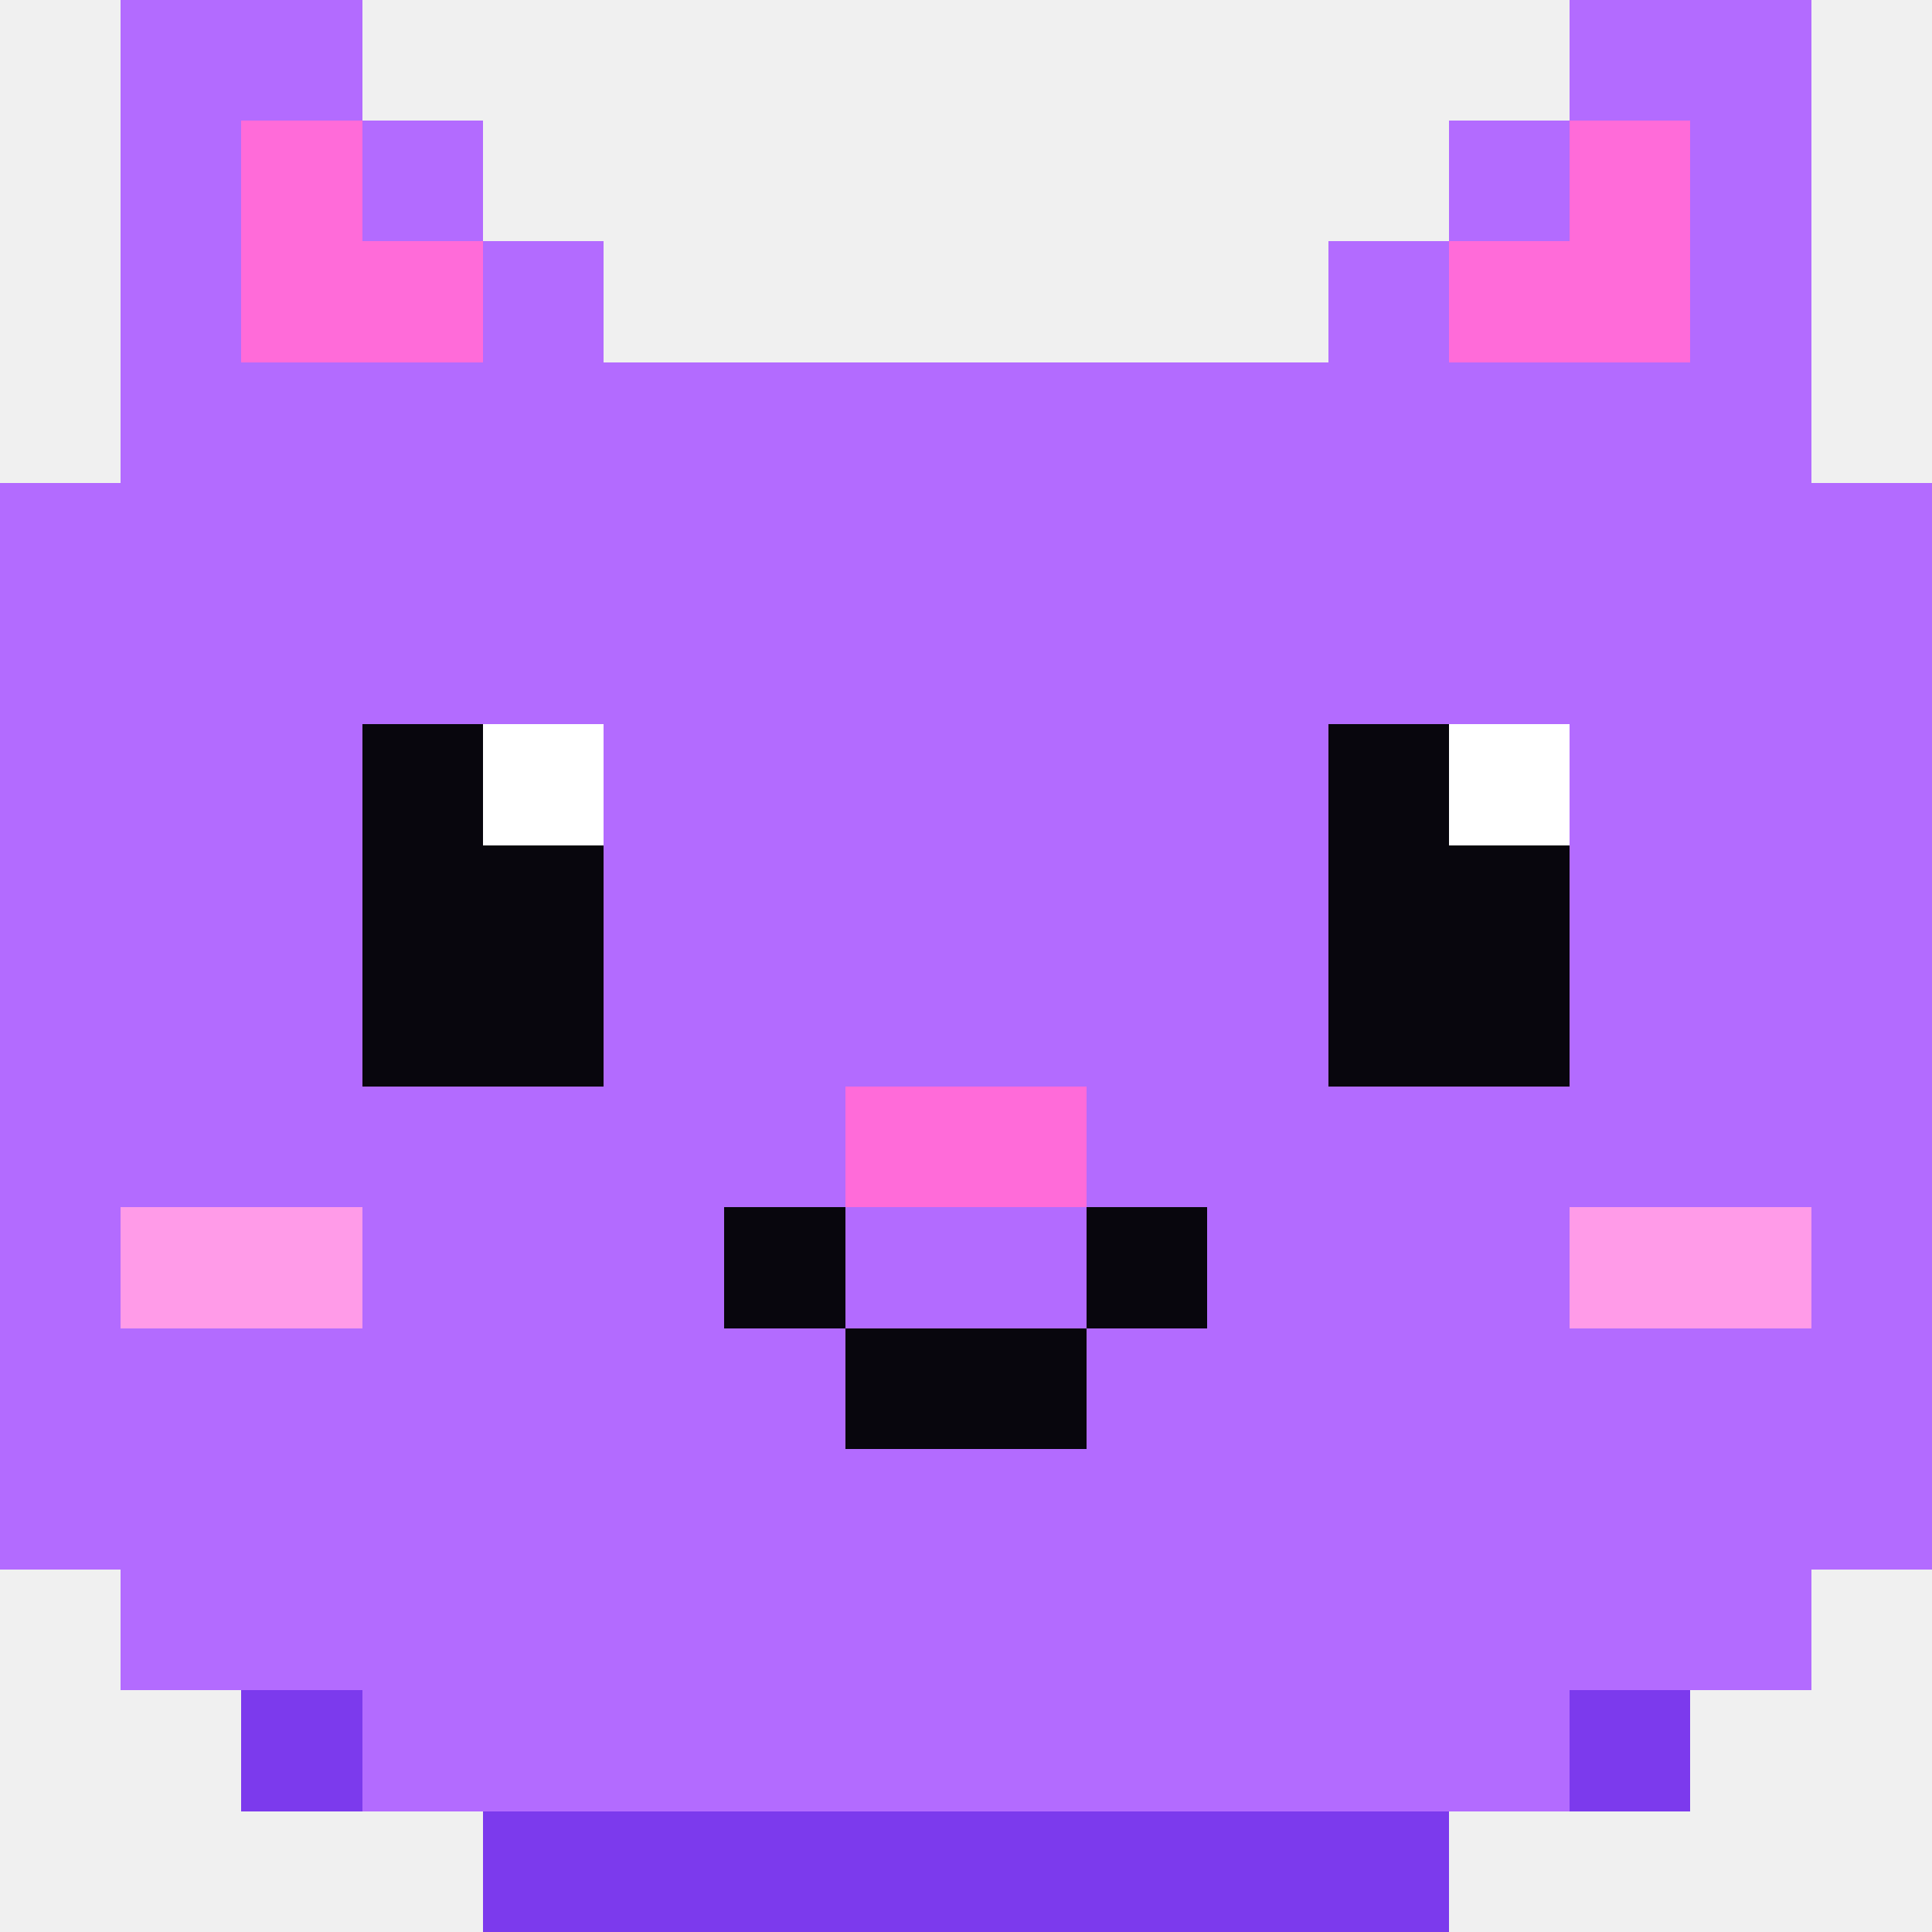
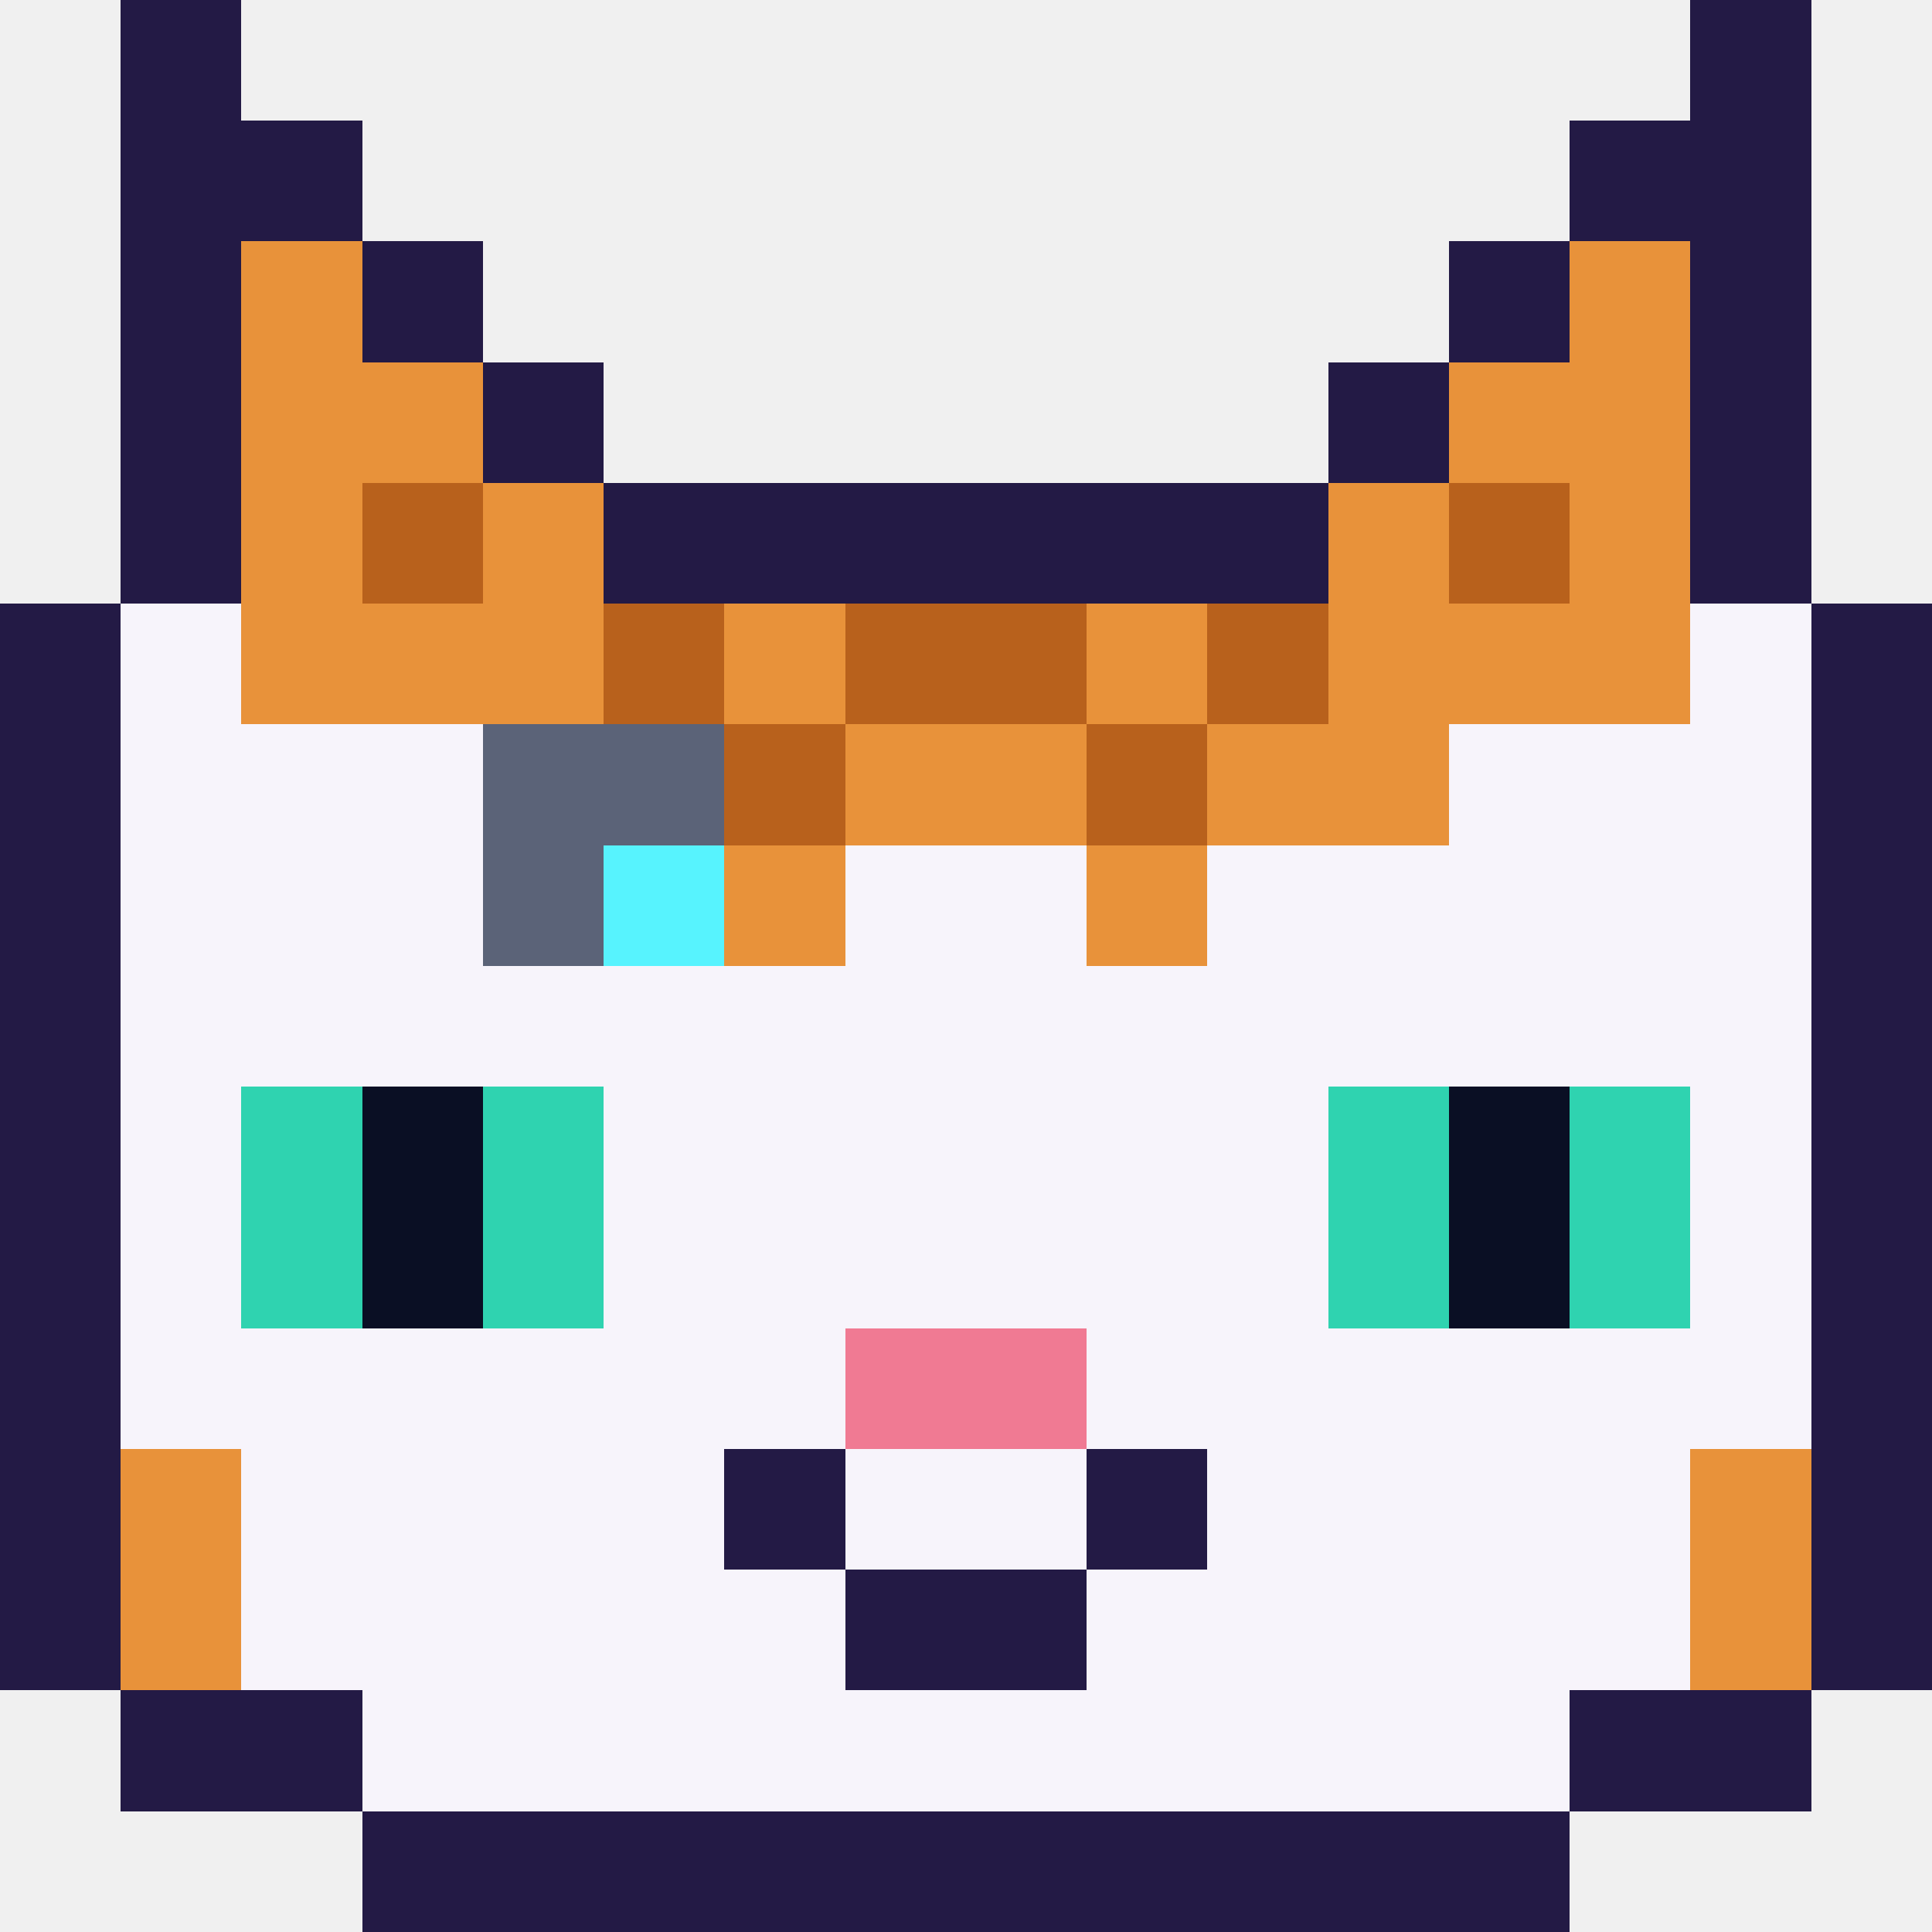
<svg xmlns="http://www.w3.org/2000/svg" viewBox="0 0 16 16" shape-rendering="crispEdges">
-   <rect x="1" y="0" width="2" height="1" fill="#b36bff" />
-   <rect x="13" y="0" width="2" height="1" fill="#b36bff" />
-   <rect x="1" y="1" width="1" height="1" fill="#b36bff" />
-   <rect x="2" y="1" width="1" height="1" fill="#ff6bd9" />
-   <rect x="3" y="1" width="1" height="1" fill="#b36bff" />
-   <rect x="12" y="1" width="1" height="1" fill="#b36bff" />
-   <rect x="13" y="1" width="1" height="1" fill="#ff6bd9" />
-   <rect x="14" y="1" width="1" height="1" fill="#b36bff" />
-   <rect x="1" y="2" width="1" height="1" fill="#b36bff" />
-   <rect x="2" y="2" width="2" height="1" fill="#ff6bd9" />
-   <rect x="4" y="2" width="1" height="1" fill="#b36bff" />
-   <rect x="11" y="2" width="1" height="1" fill="#b36bff" />
-   <rect x="12" y="2" width="2" height="1" fill="#ff6bd9" />
-   <rect x="14" y="2" width="1" height="1" fill="#b36bff" />
-   <rect x="1" y="3" width="14" height="1" fill="#b36bff" />
-   <rect x="0" y="4" width="16" height="1" fill="#b36bff" />
-   <rect x="0" y="5" width="16" height="1" fill="#b36bff" />
-   <rect x="0" y="6" width="3" height="1" fill="#b36bff" />
-   <rect x="3" y="6" width="1" height="1" fill="#08060d" />
-   <rect x="4" y="6" width="1" height="1" fill="#ffffff" />
-   <rect x="5" y="6" width="6" height="1" fill="#b36bff" />
-   <rect x="11" y="6" width="1" height="1" fill="#08060d" />
-   <rect x="12" y="6" width="1" height="1" fill="#ffffff" />
-   <rect x="13" y="6" width="3" height="1" fill="#b36bff" />
-   <rect x="0" y="7" width="3" height="1" fill="#b36bff" />
-   <rect x="3" y="7" width="2" height="1" fill="#08060d" />
-   <rect x="5" y="7" width="6" height="1" fill="#b36bff" />
-   <rect x="11" y="7" width="2" height="1" fill="#08060d" />
-   <rect x="13" y="7" width="3" height="1" fill="#b36bff" />
-   <rect x="0" y="8" width="3" height="1" fill="#b36bff" />
-   <rect x="3" y="8" width="2" height="1" fill="#08060d" />
-   <rect x="5" y="8" width="6" height="1" fill="#b36bff" />
-   <rect x="11" y="8" width="2" height="1" fill="#08060d" />
-   <rect x="13" y="8" width="3" height="1" fill="#b36bff" />
-   <rect x="0" y="9" width="7" height="1" fill="#b36bff" />
-   <rect x="7" y="9" width="2" height="1" fill="#ff6bd9" />
-   <rect x="9" y="9" width="7" height="1" fill="#b36bff" />
-   <rect x="0" y="10" width="1" height="1" fill="#b36bff" />
-   <rect x="1" y="10" width="2" height="1" fill="#ff9be8" />
-   <rect x="3" y="10" width="3" height="1" fill="#b36bff" />
-   <rect x="6" y="10" width="1" height="1" fill="#08060d" />
-   <rect x="7" y="10" width="2" height="1" fill="#b36bff" />
-   <rect x="9" y="10" width="1" height="1" fill="#08060d" />
-   <rect x="10" y="10" width="3" height="1" fill="#b36bff" />
-   <rect x="13" y="10" width="2" height="1" fill="#ff9be8" />
-   <rect x="15" y="10" width="1" height="1" fill="#b36bff" />
-   <rect x="0" y="11" width="7" height="1" fill="#b36bff" />
-   <rect x="7" y="11" width="2" height="1" fill="#08060d" />
-   <rect x="9" y="11" width="7" height="1" fill="#b36bff" />
-   <rect x="0" y="12" width="16" height="1" fill="#b36bff" />
-   <rect x="1" y="13" width="14" height="1" fill="#b36bff" />
-   <rect x="2" y="14" width="1" height="1" fill="#7c3aed" />
-   <rect x="3" y="14" width="10" height="1" fill="#b36bff" />
-   <rect x="13" y="14" width="1" height="1" fill="#7c3aed" />
-   <rect x="4" y="15" width="8" height="1" fill="#7c3aed" />
+   <rect x="1" y="0" width="1" height="1" fill="#231a45" />
+   <rect x="14" y="0" width="1" height="1" fill="#231a45" />
+   <rect x="1" y="1" width="2" height="1" fill="#231a45" />
+   <rect x="13" y="1" width="2" height="1" fill="#231a45" />
+   <rect x="1" y="2" width="1" height="1" fill="#231a45" />
+   <rect x="2" y="2" width="1" height="1" fill="#e8923a" />
+   <rect x="3" y="2" width="1" height="1" fill="#231a45" />
+   <rect x="12" y="2" width="1" height="1" fill="#231a45" />
+   <rect x="13" y="2" width="1" height="1" fill="#e8923a" />
+   <rect x="14" y="2" width="1" height="1" fill="#231a45" />
+   <rect x="1" y="3" width="1" height="1" fill="#231a45" />
+   <rect x="2" y="3" width="2" height="1" fill="#e8923a" />
+   <rect x="4" y="3" width="1" height="1" fill="#231a45" />
+   <rect x="11" y="3" width="1" height="1" fill="#231a45" />
+   <rect x="12" y="3" width="2" height="1" fill="#e8923a" />
+   <rect x="14" y="3" width="1" height="1" fill="#231a45" />
+   <rect x="1" y="4" width="1" height="1" fill="#231a45" />
+   <rect x="2" y="4" width="1" height="1" fill="#e8923a" />
+   <rect x="3" y="4" width="1" height="1" fill="#b8611c" />
+   <rect x="4" y="4" width="1" height="1" fill="#e8923a" />
+   <rect x="5" y="4" width="6" height="1" fill="#231a45" />
+   <rect x="11" y="4" width="1" height="1" fill="#e8923a" />
+   <rect x="12" y="4" width="1" height="1" fill="#b8611c" />
+   <rect x="13" y="4" width="1" height="1" fill="#e8923a" />
+   <rect x="14" y="4" width="1" height="1" fill="#231a45" />
+   <rect x="0" y="5" width="1" height="1" fill="#231a45" />
+   <rect x="1" y="5" width="1" height="1" fill="#f7f4fb" />
+   <rect x="2" y="5" width="3" height="1" fill="#e8923a" />
+   <rect x="5" y="5" width="1" height="1" fill="#b8611c" />
+   <rect x="6" y="5" width="1" height="1" fill="#e8923a" />
+   <rect x="7" y="5" width="2" height="1" fill="#b8611c" />
+   <rect x="9" y="5" width="1" height="1" fill="#e8923a" />
+   <rect x="10" y="5" width="1" height="1" fill="#b8611c" />
+   <rect x="11" y="5" width="3" height="1" fill="#e8923a" />
+   <rect x="14" y="5" width="1" height="1" fill="#f7f4fb" />
+   <rect x="15" y="5" width="1" height="1" fill="#231a45" />
+   <rect x="0" y="6" width="1" height="1" fill="#231a45" />
+   <rect x="1" y="6" width="3" height="1" fill="#f7f4fb" />
+   <rect x="4" y="6" width="2" height="1" fill="#5b6378" />
+   <rect x="6" y="6" width="1" height="1" fill="#b8611c" />
+   <rect x="7" y="6" width="2" height="1" fill="#e8923a" />
+   <rect x="9" y="6" width="1" height="1" fill="#b8611c" />
+   <rect x="10" y="6" width="2" height="1" fill="#e8923a" />
+   <rect x="12" y="6" width="3" height="1" fill="#f7f4fb" />
+   <rect x="15" y="6" width="1" height="1" fill="#231a45" />
+   <rect x="0" y="7" width="1" height="1" fill="#231a45" />
+   <rect x="1" y="7" width="3" height="1" fill="#f7f4fb" />
+   <rect x="4" y="7" width="1" height="1" fill="#5b6378" />
+   <rect x="5" y="7" width="1" height="1" fill="#57f3fe" />
+   <rect x="6" y="7" width="1" height="1" fill="#e8923a" />
+   <rect x="7" y="7" width="2" height="1" fill="#f7f4fb" />
+   <rect x="9" y="7" width="1" height="1" fill="#e8923a" />
+   <rect x="10" y="7" width="5" height="1" fill="#f7f4fb" />
+   <rect x="15" y="7" width="1" height="1" fill="#231a45" />
+   <rect x="0" y="8" width="1" height="1" fill="#231a45" />
+   <rect x="1" y="8" width="14" height="1" fill="#f7f4fb" />
+   <rect x="15" y="8" width="1" height="1" fill="#231a45" />
+   <rect x="0" y="9" width="1" height="1" fill="#231a45" />
+   <rect x="1" y="9" width="1" height="1" fill="#f7f4fb" />
+   <rect x="2" y="9" width="1" height="1" fill="#2fd3b0" />
+   <rect x="3" y="9" width="1" height="1" fill="#0a0f24" />
+   <rect x="4" y="9" width="1" height="1" fill="#2fd3b0" />
+   <rect x="5" y="9" width="6" height="1" fill="#f7f4fb" />
+   <rect x="11" y="9" width="1" height="1" fill="#2fd3b0" />
+   <rect x="12" y="9" width="1" height="1" fill="#0a0f24" />
+   <rect x="13" y="9" width="1" height="1" fill="#2fd3b0" />
+   <rect x="14" y="9" width="1" height="1" fill="#f7f4fb" />
+   <rect x="15" y="9" width="1" height="1" fill="#231a45" />
+   <rect x="0" y="10" width="1" height="1" fill="#231a45" />
+   <rect x="1" y="10" width="1" height="1" fill="#f7f4fb" />
+   <rect x="2" y="10" width="1" height="1" fill="#2fd3b0" />
+   <rect x="3" y="10" width="1" height="1" fill="#0a0f24" />
+   <rect x="4" y="10" width="1" height="1" fill="#2fd3b0" />
+   <rect x="5" y="10" width="6" height="1" fill="#f7f4fb" />
+   <rect x="11" y="10" width="1" height="1" fill="#2fd3b0" />
+   <rect x="12" y="10" width="1" height="1" fill="#0a0f24" />
+   <rect x="13" y="10" width="1" height="1" fill="#2fd3b0" />
+   <rect x="14" y="10" width="1" height="1" fill="#f7f4fb" />
+   <rect x="15" y="10" width="1" height="1" fill="#231a45" />
+   <rect x="0" y="11" width="1" height="1" fill="#231a45" />
+   <rect x="1" y="11" width="6" height="1" fill="#f7f4fb" />
+   <rect x="7" y="11" width="2" height="1" fill="#f07a93" />
+   <rect x="9" y="11" width="6" height="1" fill="#f7f4fb" />
+   <rect x="15" y="11" width="1" height="1" fill="#231a45" />
+   <rect x="0" y="12" width="1" height="1" fill="#231a45" />
+   <rect x="1" y="12" width="1" height="1" fill="#e8923a" />
+   <rect x="2" y="12" width="4" height="1" fill="#f7f4fb" />
+   <rect x="6" y="12" width="1" height="1" fill="#231a45" />
+   <rect x="7" y="12" width="2" height="1" fill="#f7f4fb" />
+   <rect x="9" y="12" width="1" height="1" fill="#231a45" />
+   <rect x="10" y="12" width="4" height="1" fill="#f7f4fb" />
+   <rect x="14" y="12" width="1" height="1" fill="#e8923a" />
+   <rect x="15" y="12" width="1" height="1" fill="#231a45" />
+   <rect x="0" y="13" width="1" height="1" fill="#231a45" />
+   <rect x="1" y="13" width="1" height="1" fill="#e8923a" />
+   <rect x="2" y="13" width="5" height="1" fill="#f7f4fb" />
+   <rect x="7" y="13" width="2" height="1" fill="#231a45" />
+   <rect x="9" y="13" width="5" height="1" fill="#f7f4fb" />
+   <rect x="14" y="13" width="1" height="1" fill="#e8923a" />
+   <rect x="15" y="13" width="1" height="1" fill="#231a45" />
+   <rect x="1" y="14" width="2" height="1" fill="#231a45" />
+   <rect x="3" y="14" width="10" height="1" fill="#f7f4fb" />
+   <rect x="13" y="14" width="2" height="1" fill="#231a45" />
+   <rect x="3" y="15" width="10" height="1" fill="#231a45" />
</svg>
